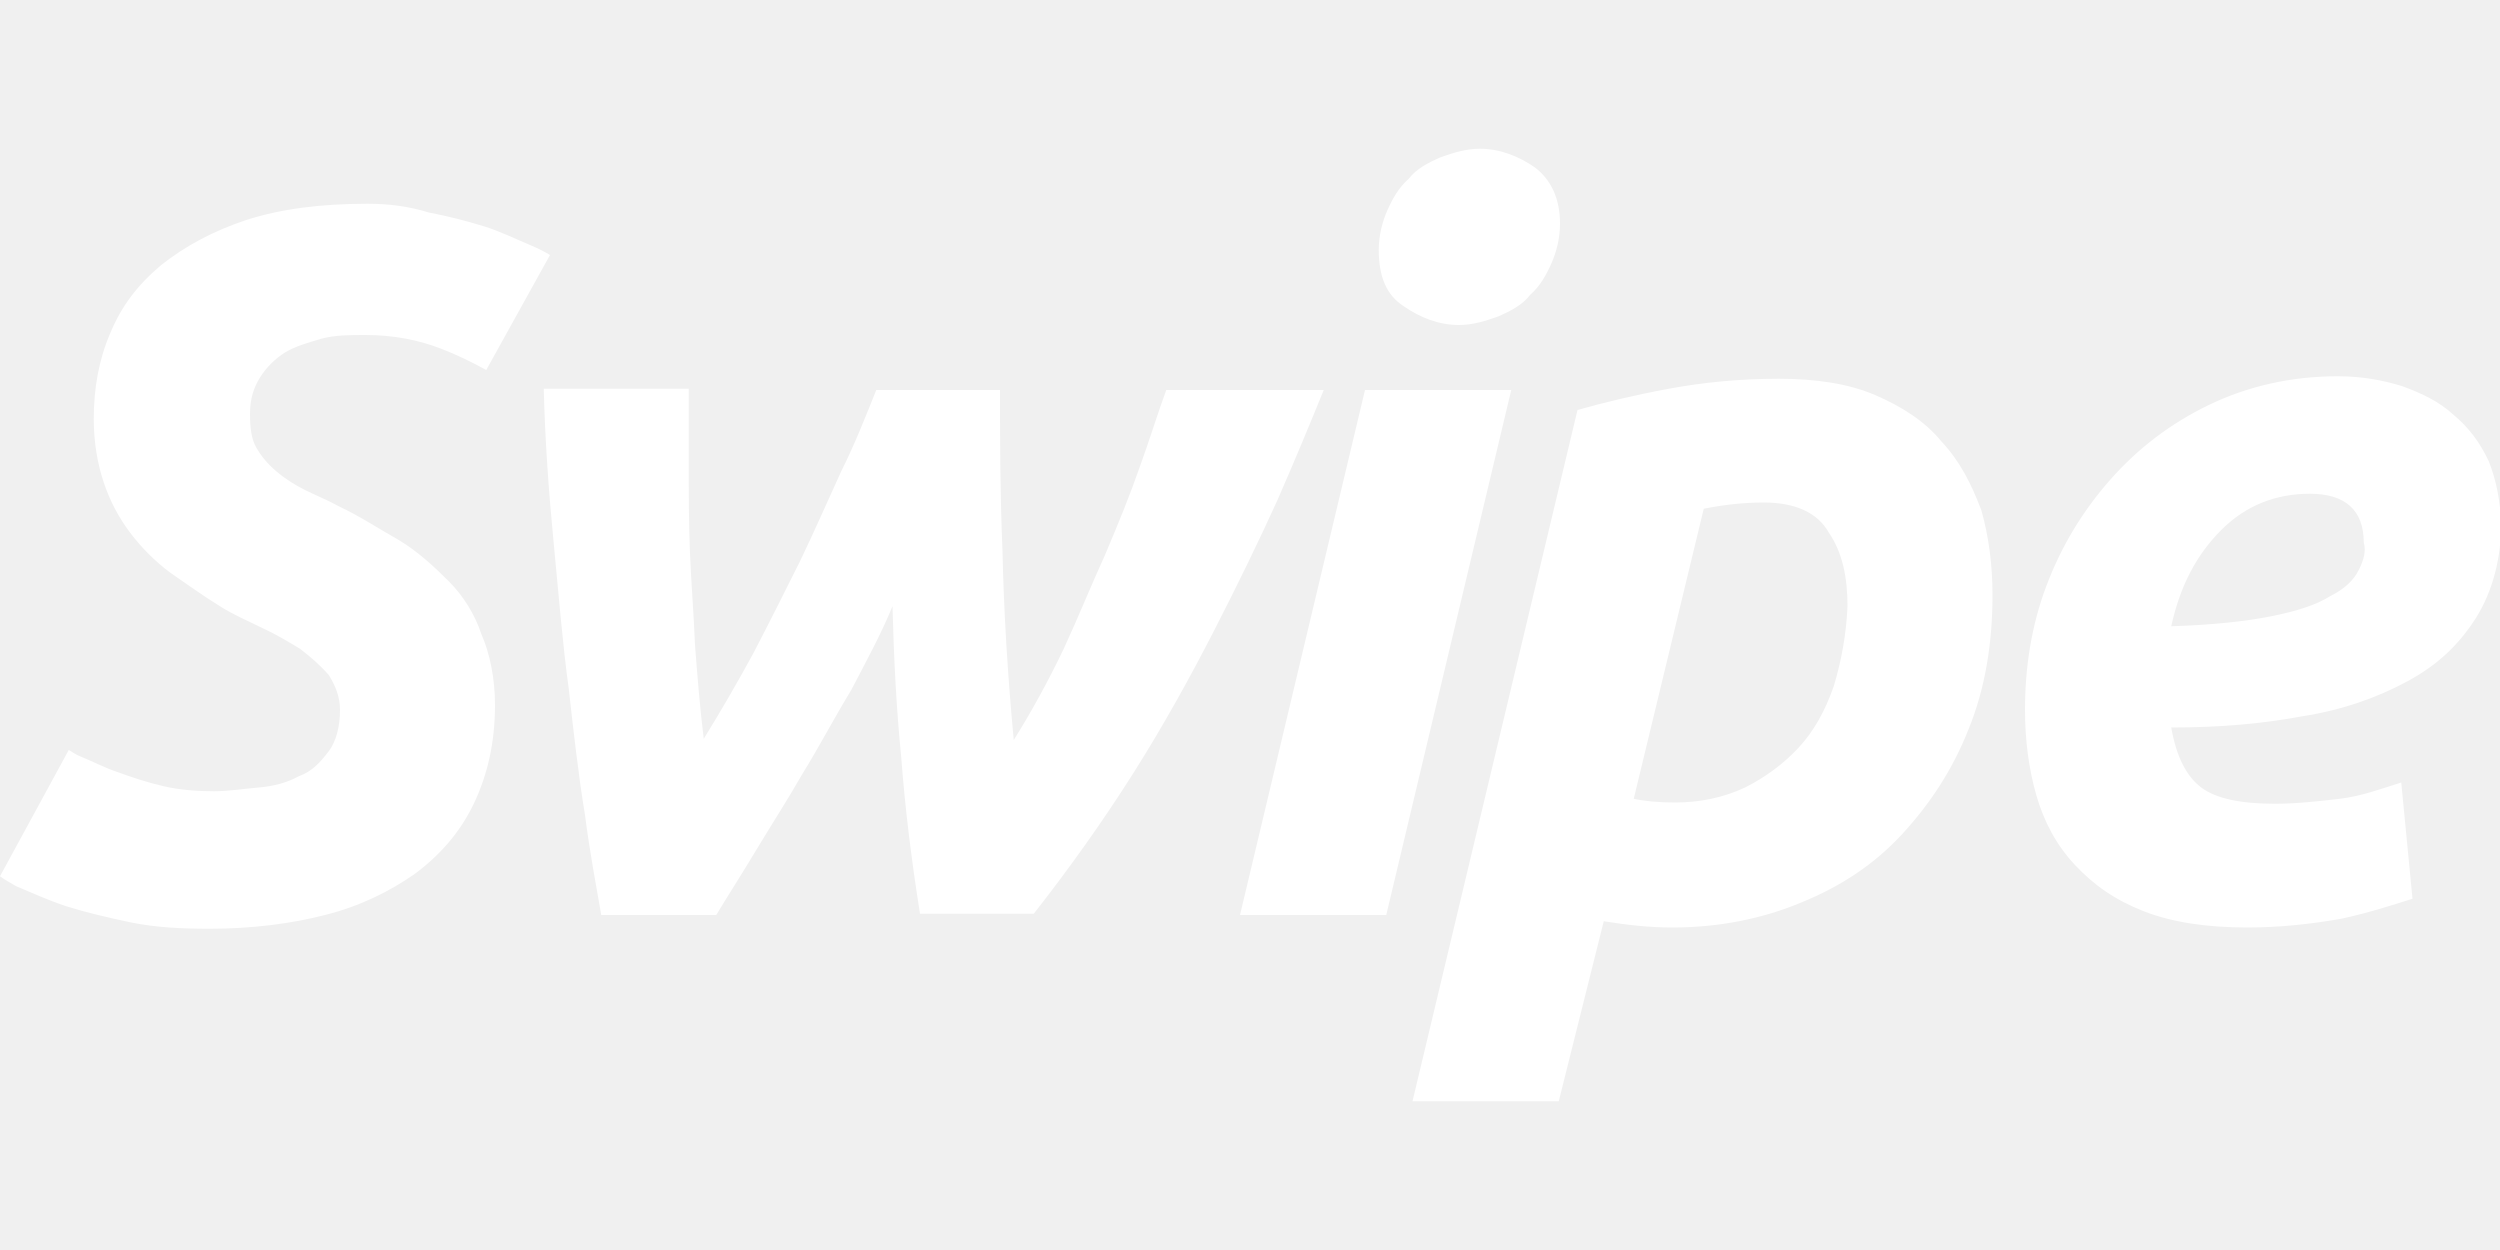
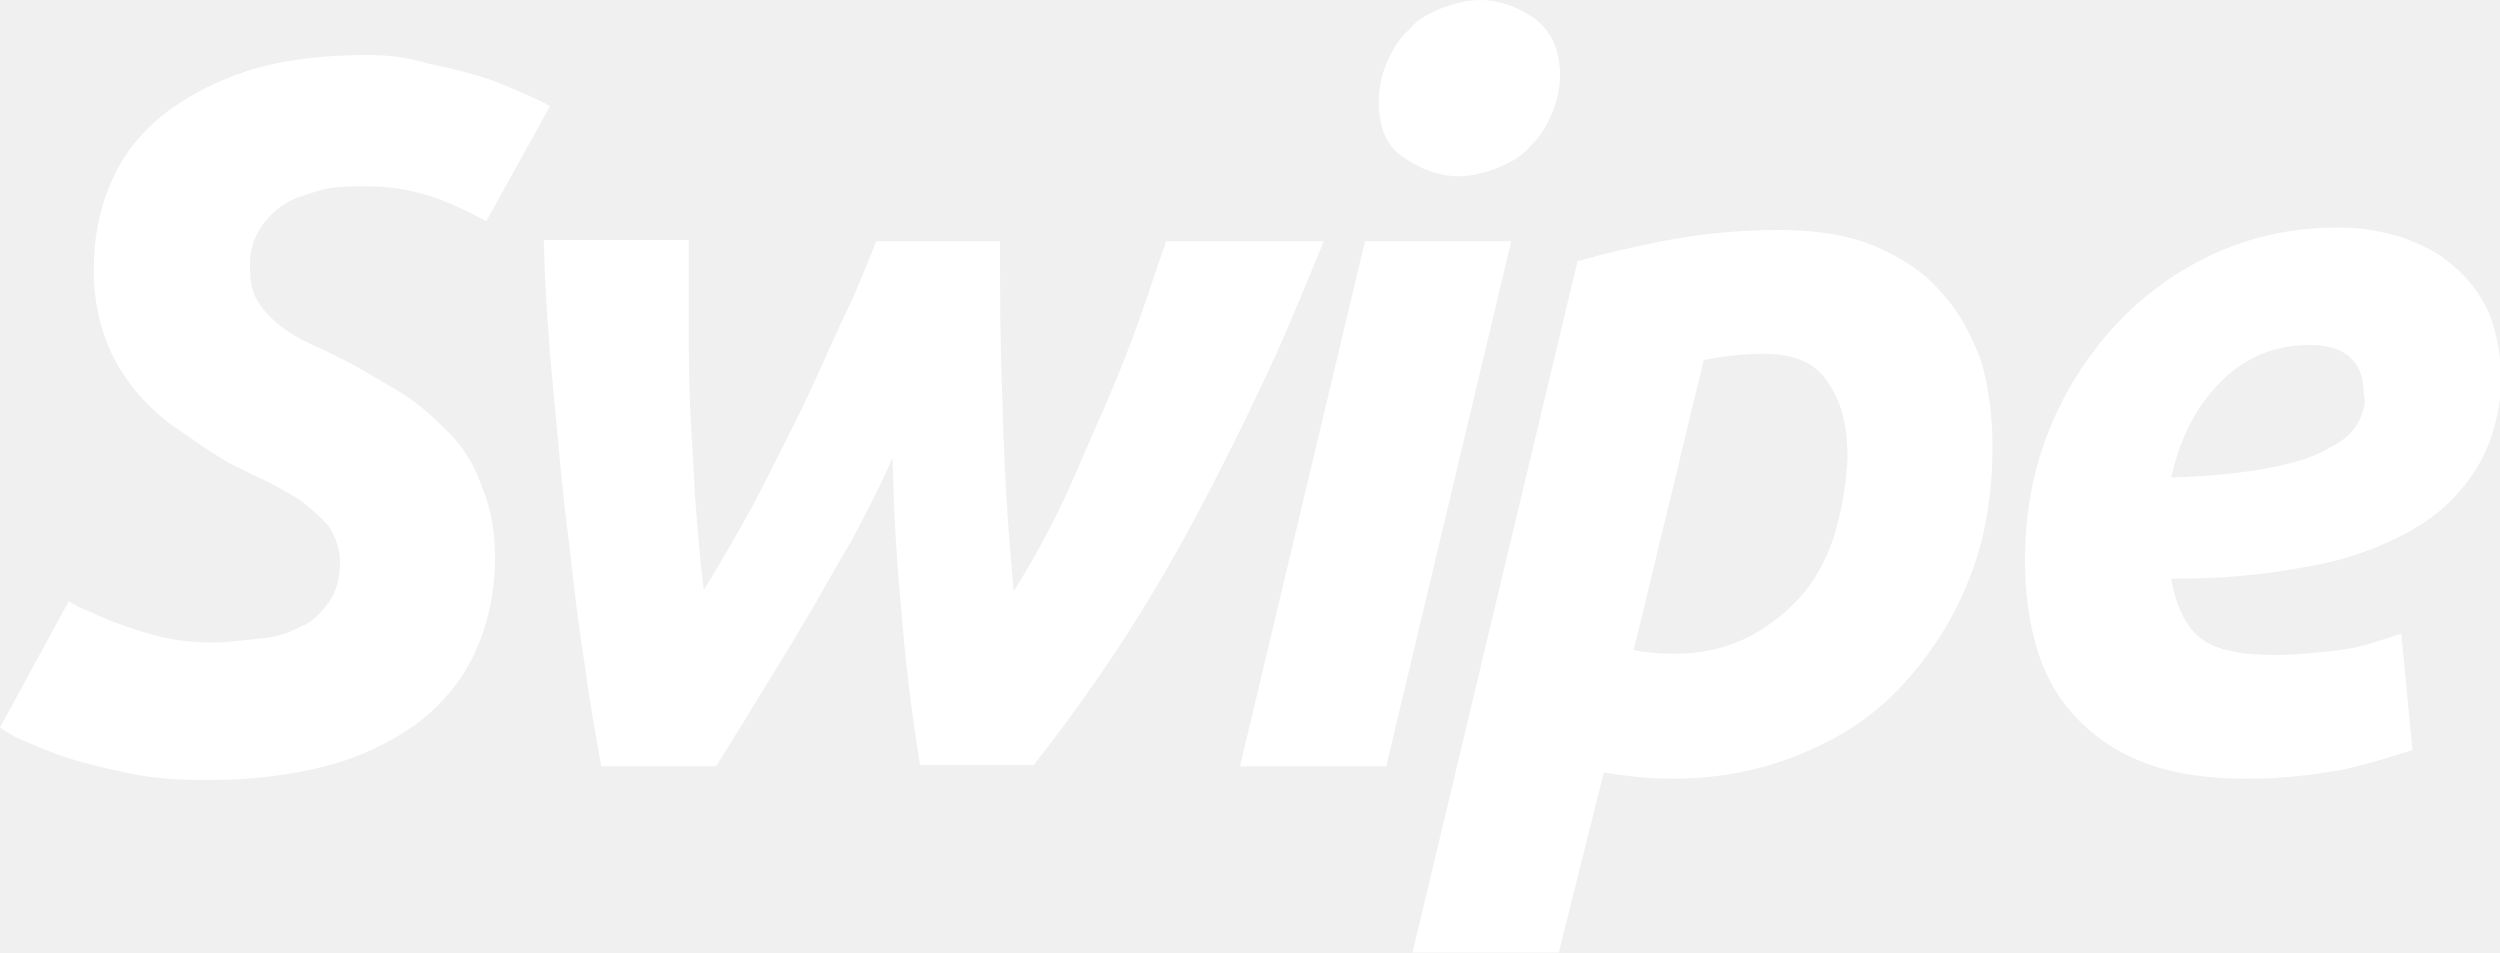
- <svg xmlns="http://www.w3.org/2000/svg" version="1.1" id="Layer_1" x="0px" y="0px" viewBox="0 0 200 100" enable-background="new 0 0 200 100" xml:space="preserve">
+ <svg xmlns="http://www.w3.org/2000/svg" version="1.1" id="Layer_1" x="0px" y="0px" viewBox="0 11.9 200 76.2" enable-background="new 0 11.9 200 76.2" xml:space="preserve">
  <g>
    <g>
-       <path fill="#FFFFFF" d="M105.9,31.2H93.3c-0.7,1.9-1.3,3.9-2.1,6.1c-0.8,2.3-1.7,4.5-2.8,7.1c-1.1,2.4-2.1,4.9-3.3,7.5    c-1.2,2.5-2.5,4.9-4,7.3c-0.5-5.3-0.8-10.4-0.9-15.1c-0.2-4.8-0.2-9-0.2-12.9h-9.9c-0.8,2-1.7,4.3-2.8,6.5    c-1.1,2.4-2.1,4.7-3.3,7.2c-1.2,2.4-2.4,4.8-3.7,7.3c-1.3,2.4-2.7,4.8-4,6.9c-0.3-2.4-0.5-4.9-0.7-7.5c-0.1-2.5-0.3-4.9-0.4-7.3    c-0.1-2.4-0.1-4.7-0.1-6.9c0-2.3,0-4.3,0-6.3H43.5c0.1,4.1,0.4,8.3,0.8,12.4c0.4,4.1,0.7,8,1.2,11.6c0.4,3.6,0.8,7.1,1.3,10.1    c0.4,3.1,0.9,5.7,1.3,8h9.2c0.9-1.5,2-3.2,3.2-5.2s2.5-4,3.7-6.1c1.3-2.1,2.5-4.4,3.9-6.7c1.2-2.3,2.4-4.5,3.3-6.7    c0.1,4,0.3,8.1,0.7,12.1c0.3,4,0.8,8.1,1.5,12.5h9.1c2.9-3.7,5.6-7.5,8-11.3s4.5-7.6,6.4-11.3s3.6-7.2,5.1-10.5    C103.6,36.8,104.8,33.9,105.9,31.2z M109.2,31.2l-10,42h11.7l10-42C120.9,31.2,109.2,31.2,109.2,31.2z M112.3,24.5    c1.3,0.9,2.8,1.5,4.4,1.5c1.1,0,2.1-0.3,3.2-0.7c0.9-0.4,1.9-0.9,2.5-1.7c0.8-0.7,1.3-1.6,1.7-2.5c0.4-0.9,0.7-2,0.7-3.2    c0-2-0.7-3.5-2-4.5c-1.3-0.9-2.8-1.5-4.4-1.5c-1.1,0-2.1,0.3-3.2,0.7c-0.9,0.4-1.9,0.9-2.5,1.7c-0.8,0.7-1.3,1.6-1.7,2.5    c-0.4,0.9-0.7,2-0.7,3.2C110.3,22.1,110.9,23.6,112.3,24.5z M155.3,35.3c-1.3-1.6-3.2-2.8-5.3-3.7c-2.1-0.9-4.7-1.3-7.7-1.3    c-3.2,0-6.1,0.3-8.8,0.8s-5.2,1.1-7.3,1.7L113,88.1h11.7l3.6-14.4c1.9,0.3,3.6,0.5,5.5,0.5c3.7,0,7.2-0.7,10.3-2    c3.2-1.3,5.9-3.1,8.1-5.5s4-5.1,5.3-8.4c1.3-3.2,1.9-6.8,1.9-10.7c0-2.4-0.3-4.7-0.9-6.8C157.7,38.7,156.8,36.9,155.3,35.3z     M146.7,54.9c-0.7,2-1.6,3.6-2.8,4.9s-2.7,2.4-4.3,3.2c-1.7,0.8-3.6,1.2-5.6,1.2c-1.3,0-2.4-0.1-3.3-0.3l5.6-23.2    c1.5-0.3,3.1-0.5,4.8-0.5c2.5,0,4.3,0.8,5.2,2.4c1.1,1.6,1.5,3.6,1.5,5.9C147.7,50.8,147.3,52.9,146.7,54.9z M199.1,36.9    c-0.7-1.5-1.6-2.7-2.8-3.7c-1.2-1.1-2.5-1.7-4.1-2.3c-1.6-0.5-3.3-0.8-5.2-0.8c-3.7,0-7.2,0.8-10.3,2.3c-3.1,1.5-5.7,3.5-7.9,6    s-3.9,5.3-5.1,8.5c-1.2,3.2-1.7,6.5-1.7,9.9c0,2.4,0.3,4.7,0.9,6.8c0.6,2.1,1.6,4,3.1,5.6c1.5,1.6,3.2,2.8,5.5,3.7    s5.1,1.3,8.3,1.3c2.7,0,5.2-0.3,7.5-0.7c2.3-0.5,4.1-1.1,5.7-1.6l-0.9-9.3c-1.6,0.5-3.2,1.1-4.9,1.3s-3.5,0.4-5.2,0.4    c-2.7,0-4.7-0.4-5.9-1.3c-1.2-0.9-2-2.5-2.4-4.8c3.9,0,7.3-0.3,10.5-0.9c3.2-0.5,6-1.5,8.4-2.8s4.1-2.9,5.5-5.1    c1.3-2.1,2-4.7,2-7.6C200,40,199.7,38.4,199.1,36.9z M188.7,45.6c-0.4,0.8-1.1,1.5-2.3,2.1c-1.1,0.7-2.7,1.2-4.7,1.6    s-4.7,0.7-8,0.8c0.7-3.2,2-5.7,4-7.7s4.4-2.9,7.1-2.9c2.8,0,4.3,1.3,4.3,3.9C189.3,44.1,189.1,44.8,188.7,45.6z M35.9,46.5    c-1.2-1.2-2.5-2.4-4-3.3c-1.6-0.9-3.1-1.9-4.8-2.7c-0.9-0.5-1.9-0.9-2.7-1.3c-0.8-0.4-1.6-0.9-2.3-1.5s-1.2-1.2-1.6-1.9    c-0.4-0.7-0.5-1.6-0.5-2.7c0-1.2,0.3-2.1,0.8-2.9s1.2-1.5,2-2s1.9-0.8,2.9-1.1c1.1-0.3,2.3-0.3,3.5-0.3c2.3,0,4.3,0.4,6.1,1.1    c1.3,0.5,2.5,1.1,3.6,1.7l5.1-9.2c-0.5-0.3-0.9-0.5-1.6-0.8c-1.2-0.5-2.4-1.1-3.7-1.5s-2.8-0.8-4.4-1.1c-1.6-0.5-3.2-0.7-4.9-0.7    c-3.7,0-6.9,0.4-9.7,1.3c-2.7,0.9-4.9,2.1-6.8,3.6c-1.9,1.6-3.2,3.3-4.1,5.5c-0.9,2.1-1.3,4.4-1.3,6.8c0,1.9,0.3,3.6,0.8,5.1    s1.2,2.8,2.1,4c0.9,1.2,2,2.3,3.2,3.2c1.3,0.9,2.7,1.9,4,2.7c1.1,0.7,2.3,1.2,3.3,1.7c1.1,0.5,2.1,1.1,3.1,1.7    c0.9,0.7,1.6,1.3,2.3,2.1c0.5,0.8,0.9,1.7,0.9,2.8c0,1.3-0.3,2.5-0.9,3.3c-0.7,0.9-1.3,1.6-2.4,2c-0.9,0.5-2,0.8-3.2,0.9    c-1.2,0.1-2.4,0.3-3.6,0.3c-1.3,0-2.7-0.1-4-0.4s-2.5-0.7-3.6-1.1c-1.2-0.4-2.1-0.9-3.1-1.3c-0.3-0.1-0.7-0.4-0.9-0.5L0,70.1    c0.4,0.3,0.8,0.5,1.3,0.8c1.2,0.5,2.5,1.1,4,1.6c1.6,0.5,3.3,0.9,5.2,1.3c2,0.4,4,0.5,6.3,0.5c3.3,0,6.5-0.4,9.2-1.1    c2.8-0.7,5.2-1.9,7.2-3.3c2-1.5,3.6-3.3,4.7-5.6c1.1-2.3,1.7-4.9,1.7-7.9c0-2.1-0.4-4.1-1.1-5.7C38,49.2,37.1,47.7,35.9,46.5z" />
+       <path fill="#FFFFFF" d="M105.9,31.2H93.3c-0.7,1.9-1.3,3.9-2.1,6.1c-0.8,2.3-1.7,4.5-2.8,7.1c-1.1,2.4-2.1,4.9-3.3,7.5    c-1.2,2.5-2.5,4.9-4,7.3c-0.5-5.3-0.8-10.4-0.9-15.1c-0.2-4.8-0.2-9-0.2-12.9h-9.9c-0.8,2-1.7,4.3-2.8,6.5    c-1.1,2.4-2.1,4.7-3.3,7.2c-1.2,2.4-2.4,4.8-3.7,7.3c-1.3,2.4-2.7,4.8-4,6.9c-0.3-2.4-0.5-4.9-0.7-7.5c-0.1-2.5-0.3-4.9-0.4-7.3    c-0.1-2.4-0.1-4.7-0.1-6.9c0-2.3,0-4.3,0-6.3H43.5c0.1,4.1,0.4,8.3,0.8,12.4c0.4,4.1,0.7,8,1.2,11.6c0.4,3.6,0.8,7.1,1.3,10.1    c0.4,3.1,0.9,5.7,1.3,8h9.2c0.9-1.5,2-3.2,3.2-5.2s2.5-4,3.7-6.1c1.3-2.1,2.5-4.4,3.9-6.7c1.2-2.3,2.4-4.5,3.3-6.7    c0.1,4,0.3,8.1,0.7,12.1c0.3,4,0.8,8.1,1.5,12.5h9.1c2.9-3.7,5.6-7.5,8-11.3s4.5-7.6,6.4-11.3s3.6-7.2,5.1-10.5    C103.6,36.8,104.8,33.9,105.9,31.2z M109.2,31.2l-10,42h11.7l10-42C120.9,31.2,109.2,31.2,109.2,31.2z M112.3,24.5    c1.3,0.9,2.8,1.5,4.4,1.5c1.1,0,2.1-0.3,3.2-0.7c0.9-0.4,1.9-0.9,2.5-1.7c0.8-0.7,1.3-1.6,1.7-2.5c0.4-0.9,0.7-2,0.7-3.2    c0-2-0.7-3.5-2-4.5c-1.3-0.9-2.8-1.5-4.4-1.5c-1.1,0-2.1,0.3-3.2,0.7c-0.9,0.4-1.9,0.9-2.5,1.7c-0.8,0.7-1.3,1.6-1.7,2.5    c-0.4,0.9-0.7,2-0.7,3.2C110.3,22.1,110.9,23.6,112.3,24.5z M155.3,35.3c-1.3-1.6-3.2-2.8-5.3-3.7c-2.1-0.9-4.7-1.3-7.7-1.3    c-3.2,0-6.1,0.3-8.8,0.8s-5.2,1.1-7.3,1.7L113,88.1h11.7l3.6-14.4c1.9,0.3,3.6,0.5,5.5,0.5c3.7,0,7.2-0.7,10.3-2    c3.2-1.3,5.9-3.1,8.1-5.5s4-5.1,5.3-8.4c1.3-3.2,1.9-6.8,1.9-10.7c0-2.4-0.3-4.7-0.9-6.8C157.7,38.7,156.8,36.9,155.3,35.3z     M146.7,54.9c-0.7,2-1.6,3.6-2.8,4.9s-2.7,2.4-4.3,3.2c-1.7,0.8-3.6,1.2-5.6,1.2c-1.3,0-2.4-0.1-3.3-0.3l5.6-23.2    c1.5-0.3,3.1-0.5,4.8-0.5c2.5,0,4.3,0.8,5.2,2.4c1.1,1.6,1.5,3.6,1.5,5.9C147.7,50.8,147.3,52.9,146.7,54.9z M199.1,36.9    c-0.7-1.5-1.6-2.7-2.8-3.7c-1.2-1.1-2.5-1.7-4.1-2.3c-1.6-0.5-3.3-0.8-5.2-0.8c-3.7,0-7.2,0.8-10.3,2.3s-5.7,3.5-7.9,6    s-3.9,5.3-5.1,8.5c-1.2,3.2-1.7,6.5-1.7,9.9c0,2.4,0.3,4.7,0.9,6.8c0.6,2.1,1.6,4,3.1,5.6s3.2,2.8,5.5,3.7s5.1,1.3,8.3,1.3    c2.7,0,5.2-0.3,7.5-0.7c2.3-0.5,4.1-1.1,5.7-1.6l-0.9-9.3c-1.6,0.5-3.2,1.1-4.9,1.3c-1.7,0.2-3.5,0.4-5.2,0.4    c-2.7,0-4.7-0.4-5.9-1.3c-1.2-0.9-2-2.5-2.4-4.8c3.9,0,7.3-0.3,10.5-0.9c3.2-0.5,6-1.5,8.4-2.8s4.1-2.9,5.5-5.1    c1.3-2.1,2-4.7,2-7.6C200,40,199.7,38.4,199.1,36.9z M188.7,45.6c-0.4,0.8-1.1,1.5-2.3,2.1c-1.1,0.7-2.7,1.2-4.7,1.6    s-4.7,0.7-8,0.8c0.7-3.2,2-5.7,4-7.7s4.4-2.9,7.1-2.9c2.8,0,4.3,1.3,4.3,3.9C189.3,44.1,189.1,44.8,188.7,45.6z M35.9,46.5    c-1.2-1.2-2.5-2.4-4-3.3c-1.6-0.9-3.1-1.9-4.8-2.7c-0.9-0.5-1.9-0.9-2.7-1.3c-0.8-0.4-1.6-0.9-2.3-1.5s-1.2-1.2-1.6-1.9    S20,34.2,20,33.1c0-1.2,0.3-2.1,0.8-2.9s1.2-1.5,2-2s1.9-0.8,2.9-1.1c1.1-0.3,2.3-0.3,3.5-0.3c2.3,0,4.3,0.4,6.1,1.1    c1.3,0.5,2.5,1.1,3.6,1.7l5.1-9.2c-0.5-0.3-0.9-0.5-1.6-0.8c-1.2-0.5-2.4-1.1-3.7-1.5s-2.8-0.8-4.4-1.1c-1.6-0.5-3.2-0.7-4.9-0.7    c-3.7,0-6.9,0.4-9.7,1.3c-2.7,0.9-4.9,2.1-6.8,3.6c-1.9,1.6-3.2,3.3-4.1,5.5c-0.9,2.1-1.3,4.4-1.3,6.8c0,1.9,0.3,3.6,0.8,5.1    s1.2,2.8,2.1,4c0.9,1.2,2,2.3,3.2,3.2c1.3,0.9,2.7,1.9,4,2.7c1.1,0.7,2.3,1.2,3.3,1.7c1.1,0.5,2.1,1.1,3.1,1.7    c0.9,0.7,1.6,1.3,2.3,2.1c0.5,0.8,0.9,1.7,0.9,2.8c0,1.3-0.3,2.5-0.9,3.3c-0.7,0.9-1.3,1.6-2.4,2c-0.9,0.5-2,0.8-3.2,0.9    c-1.2,0.1-2.4,0.3-3.6,0.3c-1.3,0-2.7-0.1-4-0.4s-2.5-0.7-3.6-1.1c-1.2-0.4-2.1-0.9-3.1-1.3c-0.3-0.1-0.7-0.4-0.9-0.5L0,70.1    c0.4,0.3,0.8,0.5,1.3,0.8c1.2,0.5,2.5,1.1,4,1.6c1.6,0.5,3.3,0.9,5.2,1.3c2,0.4,4,0.5,6.3,0.5c3.3,0,6.5-0.4,9.2-1.1    c2.8-0.7,5.2-1.9,7.2-3.3c2-1.5,3.6-3.3,4.7-5.6c1.1-2.3,1.7-4.9,1.7-7.9c0-2.1-0.4-4.1-1.1-5.7C38,49.2,37.1,47.7,35.9,46.5z" />
    </g>
  </g>
</svg>
